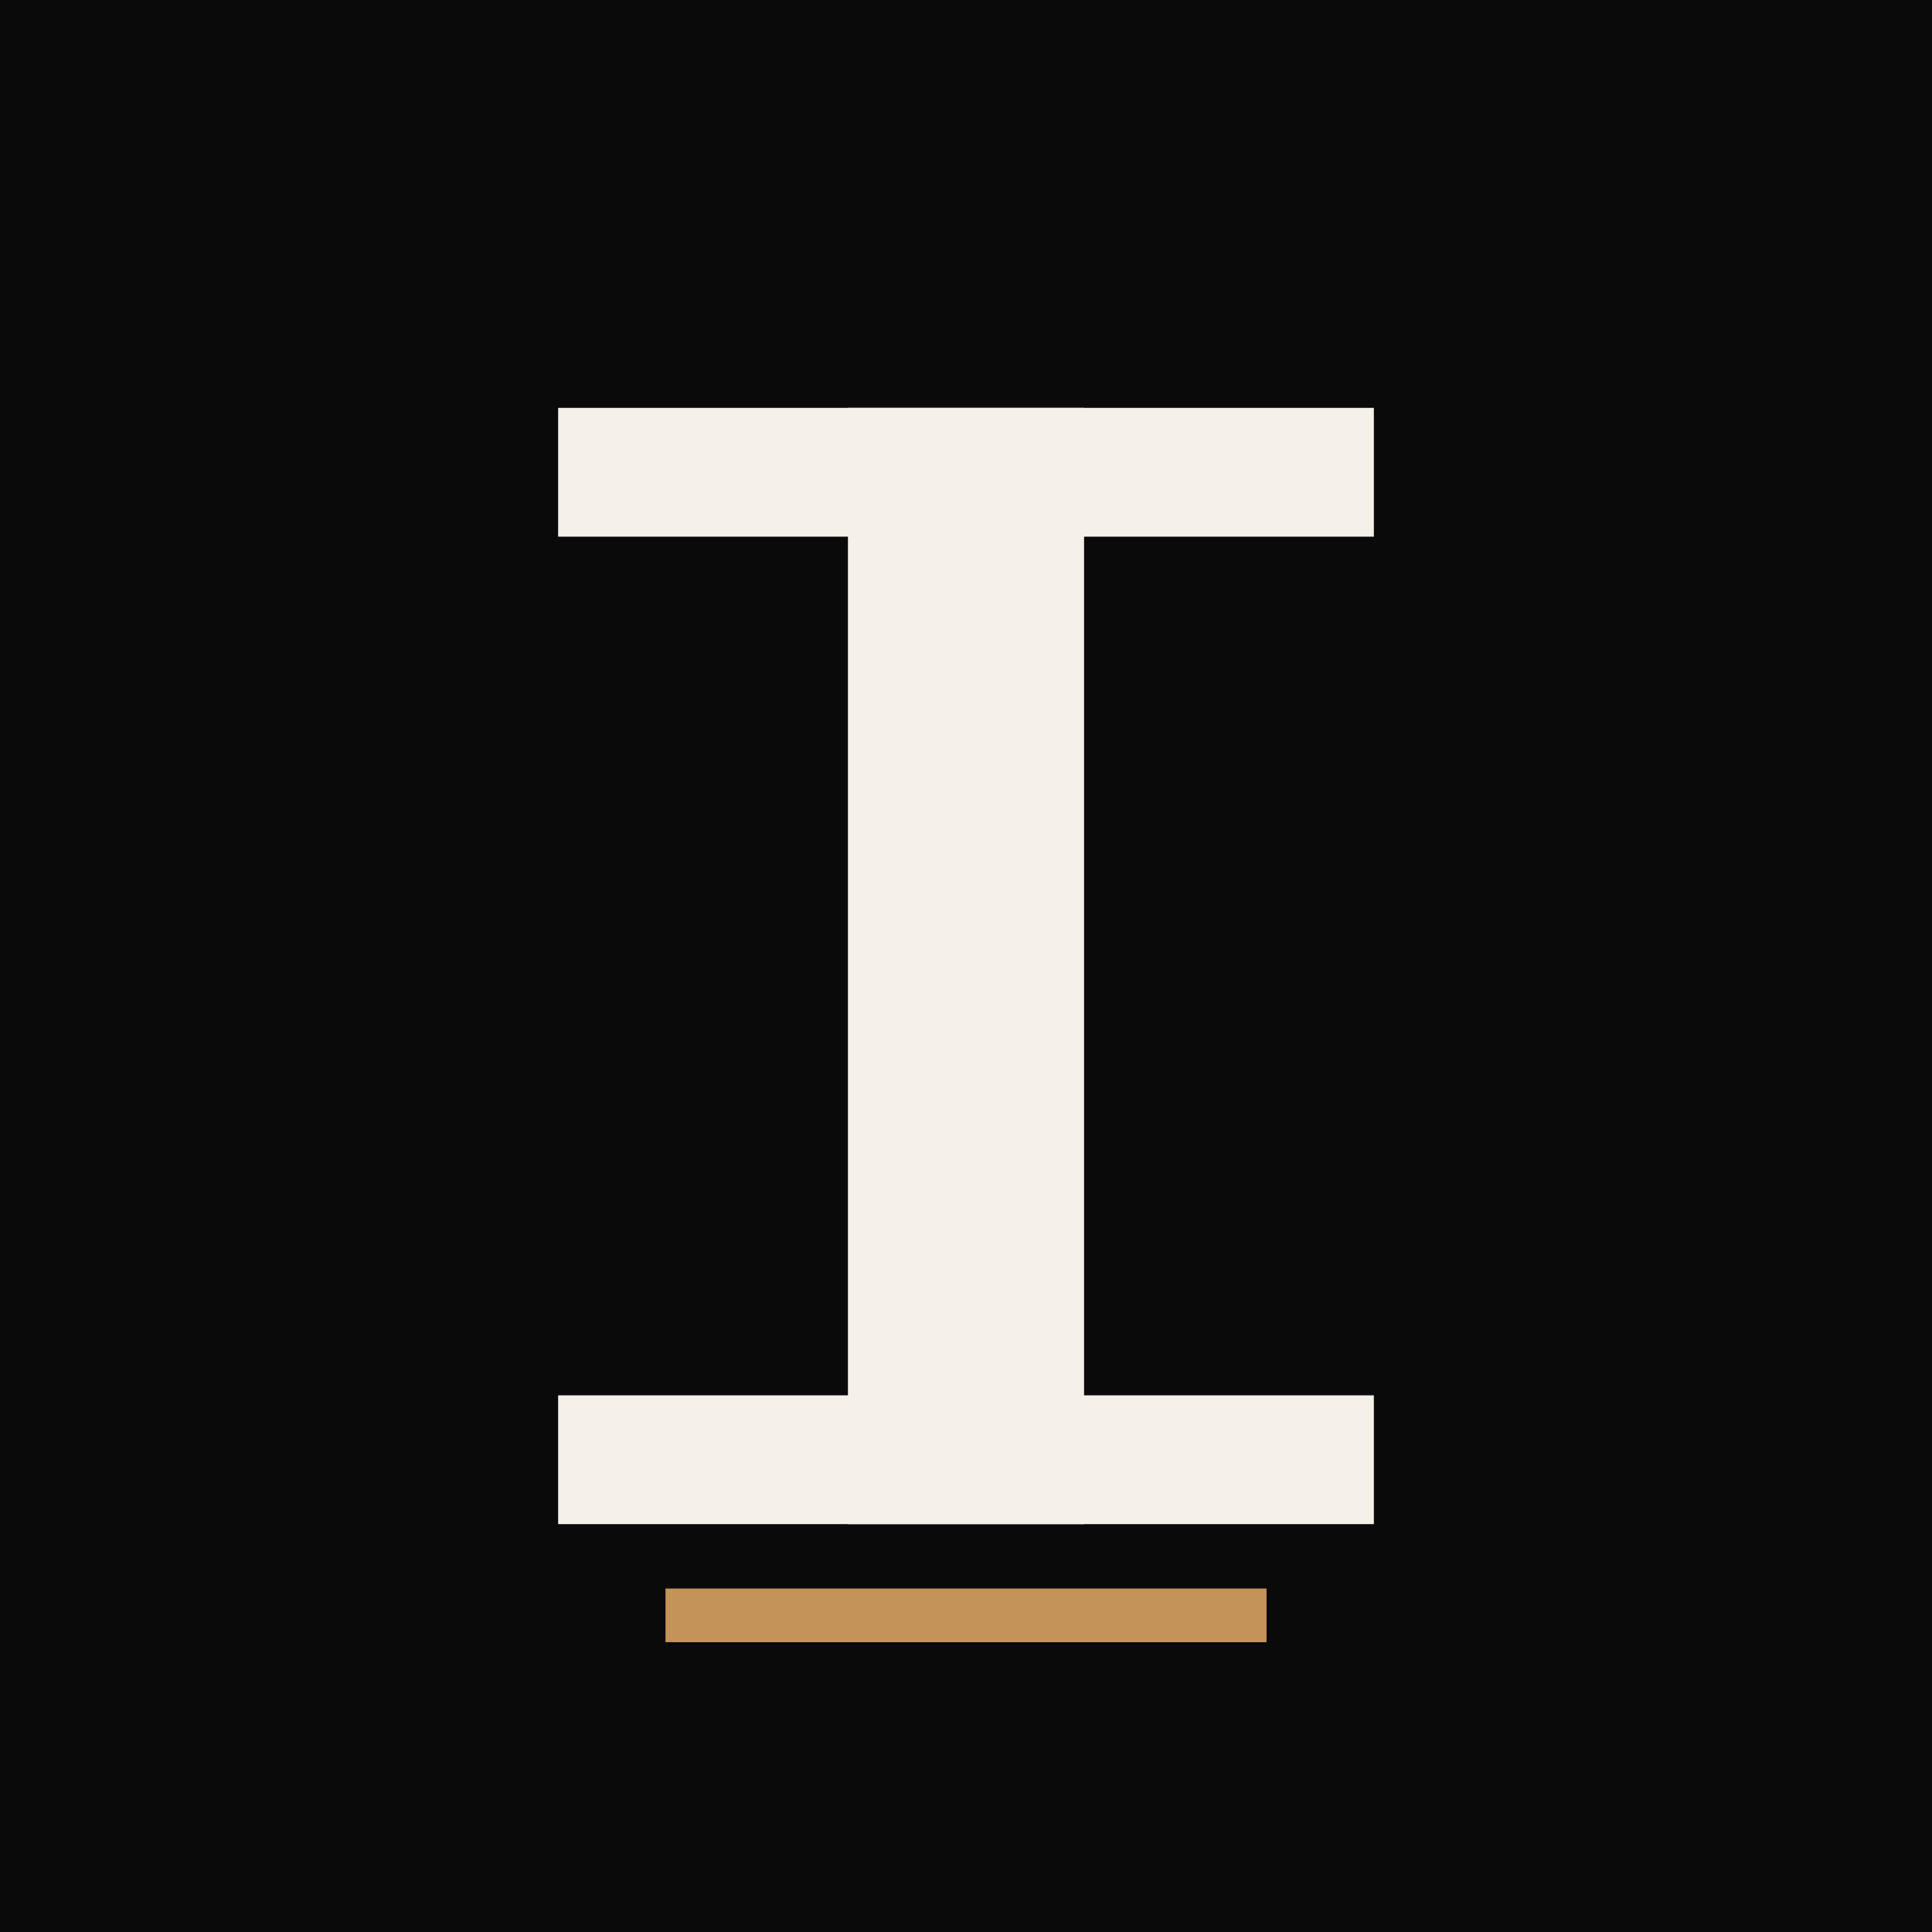
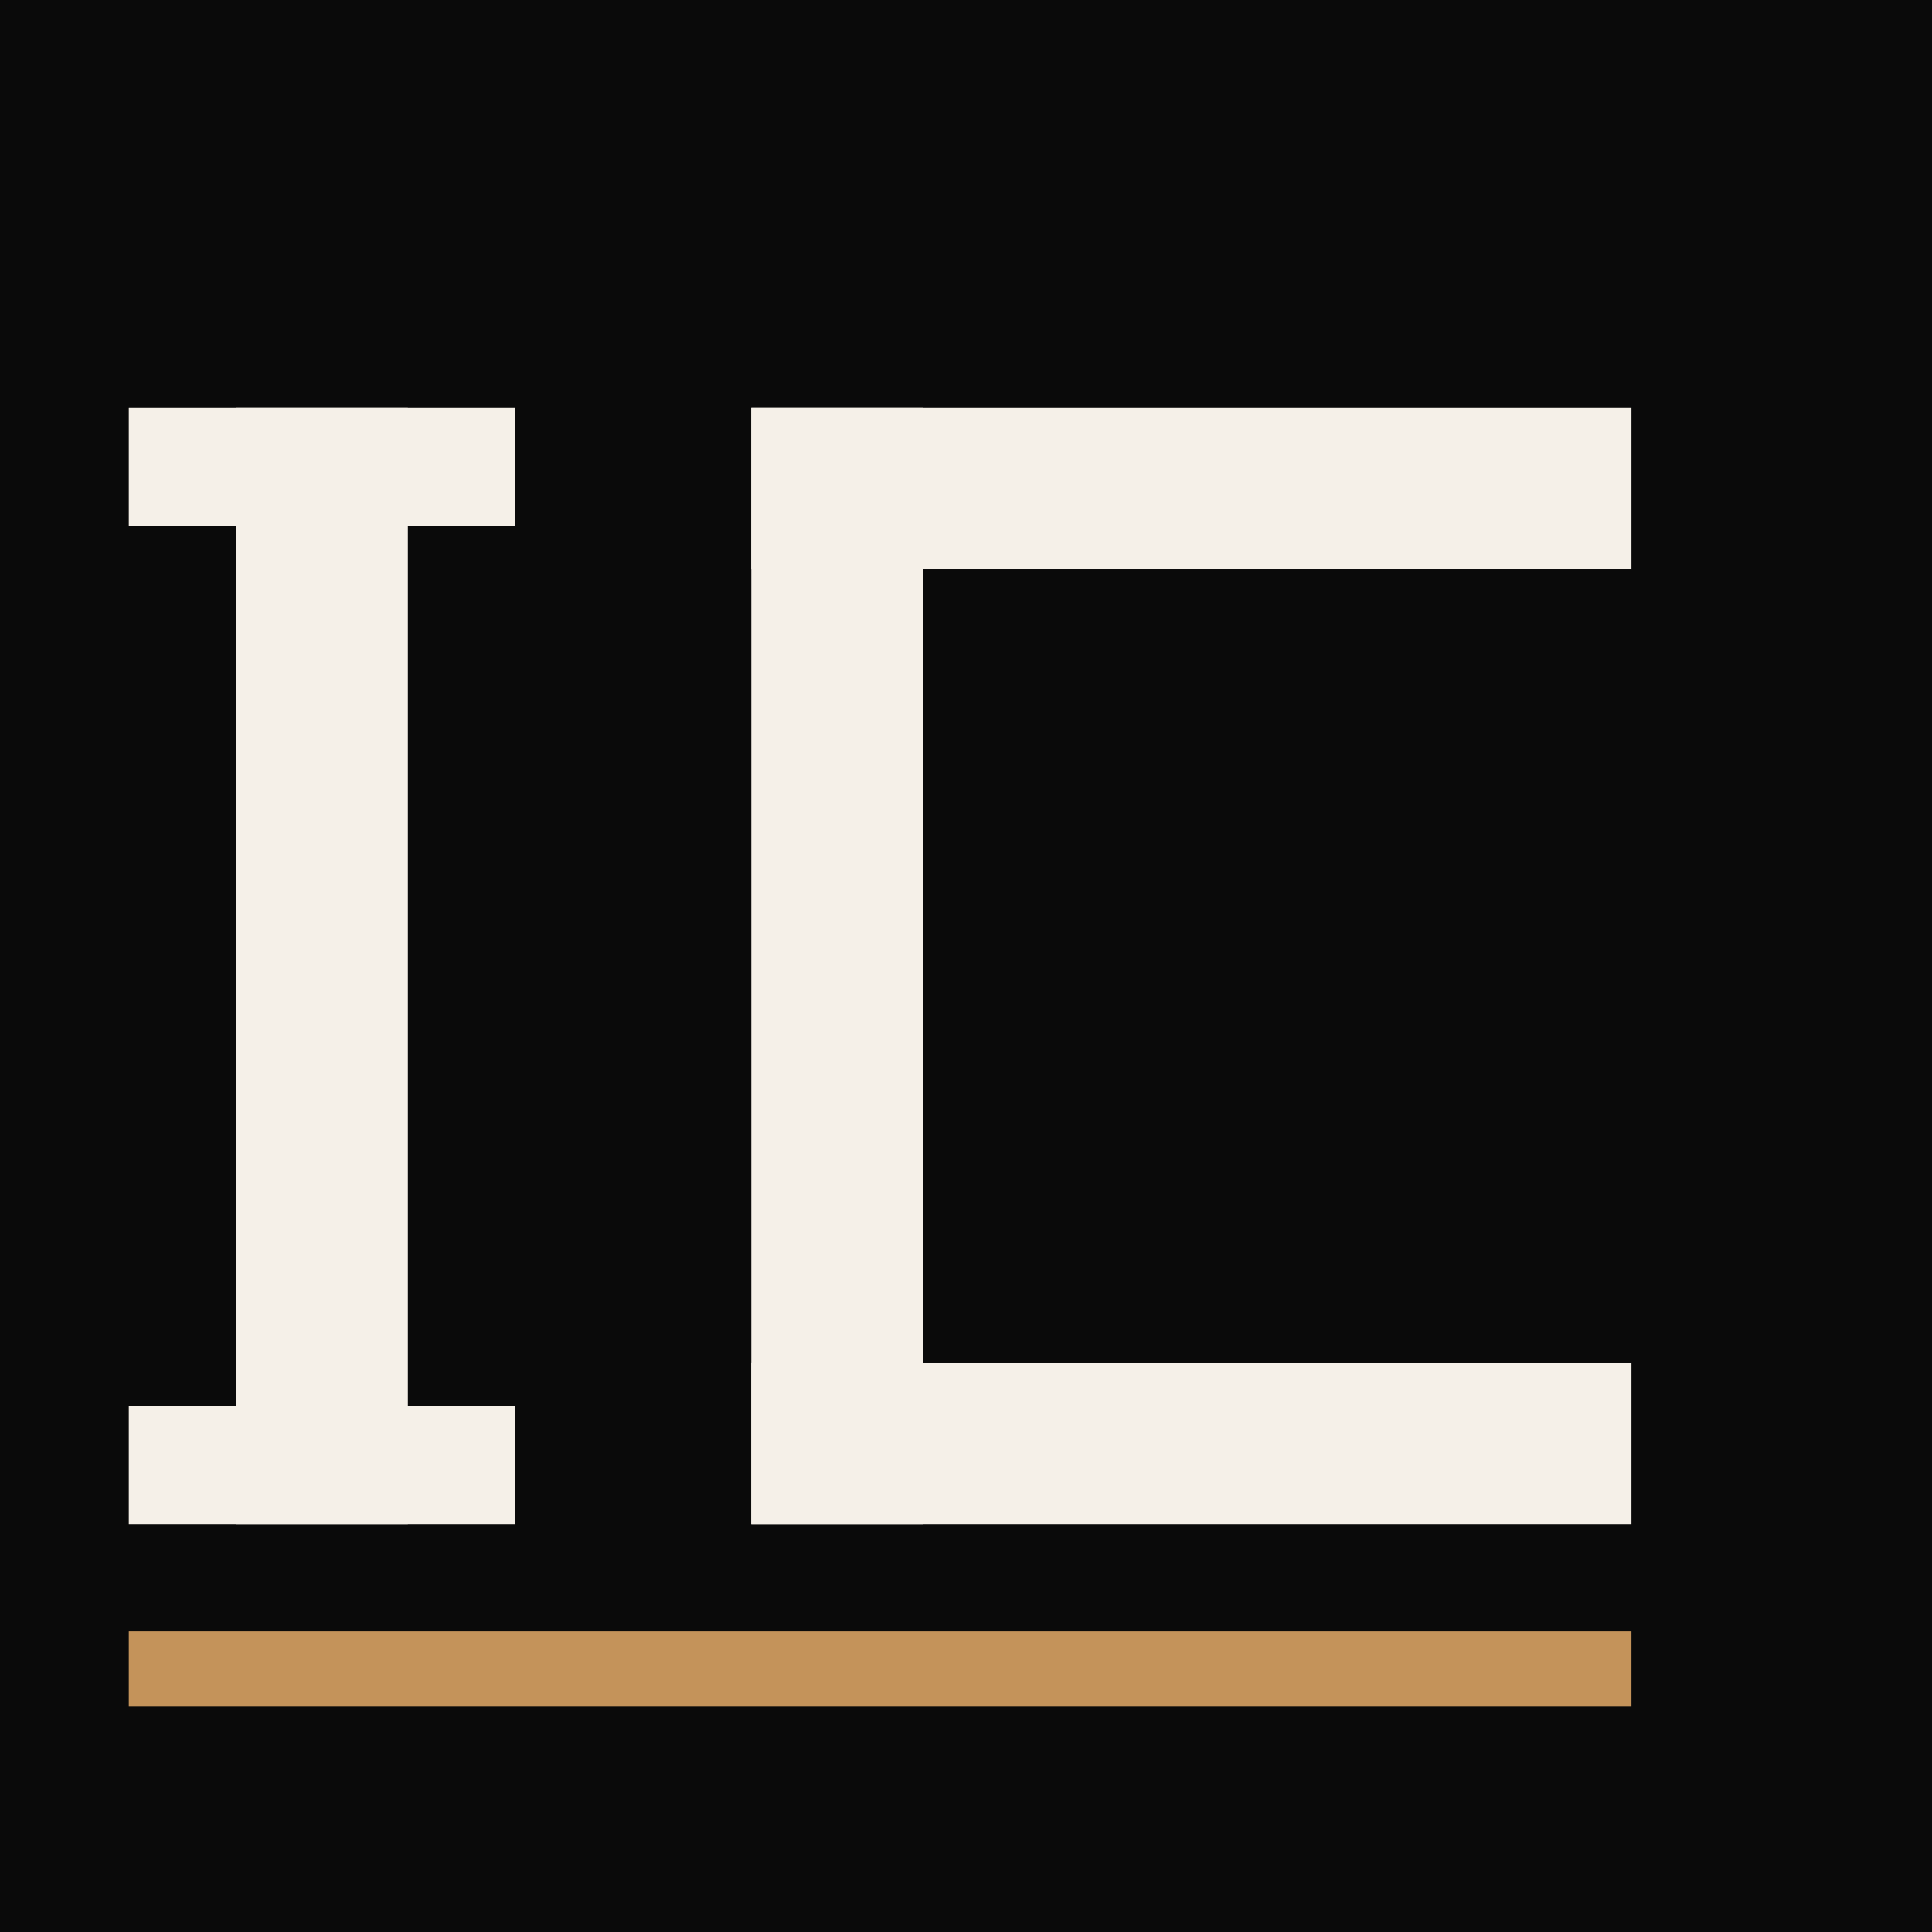
<svg xmlns="http://www.w3.org/2000/svg" viewBox="0 0 180 180" fill="none" role="img" aria-label="ISSA Capital">
  <rect width="180" height="180" fill="#0A0A0A" />
-   <rect x="79" y="38" width="22" height="104" fill="#F5F0E8" />
-   <rect x="52" y="38" width="76" height="12" fill="#F5F0E8" />
-   <rect x="52" y="130" width="76" height="12" fill="#F5F0E8" />
-   <rect x="62" y="148" width="56" height="5" fill="#C4935A" />
+   <rect x="22" y="38" width="16" height="104" fill="#F5F0E8" />
+   <rect x="12" y="38" width="36" height="11" fill="#F5F0E8" />
+   <rect x="12" y="131" width="36" height="11" fill="#F5F0E8" />
+   <rect x="70" y="38" width="82" height="15" fill="#F5F0E8" />
+   <rect x="70" y="38" width="16" height="104" fill="#F5F0E8" />
+   <rect x="70" y="127" width="82" height="15" fill="#F5F0E8" />
+   <rect x="86" y="53" width="66" height="74" fill="#0A0A0A" />
+   <rect x="12" y="152" width="140" height="7" fill="#C4935A" />
</svg>
